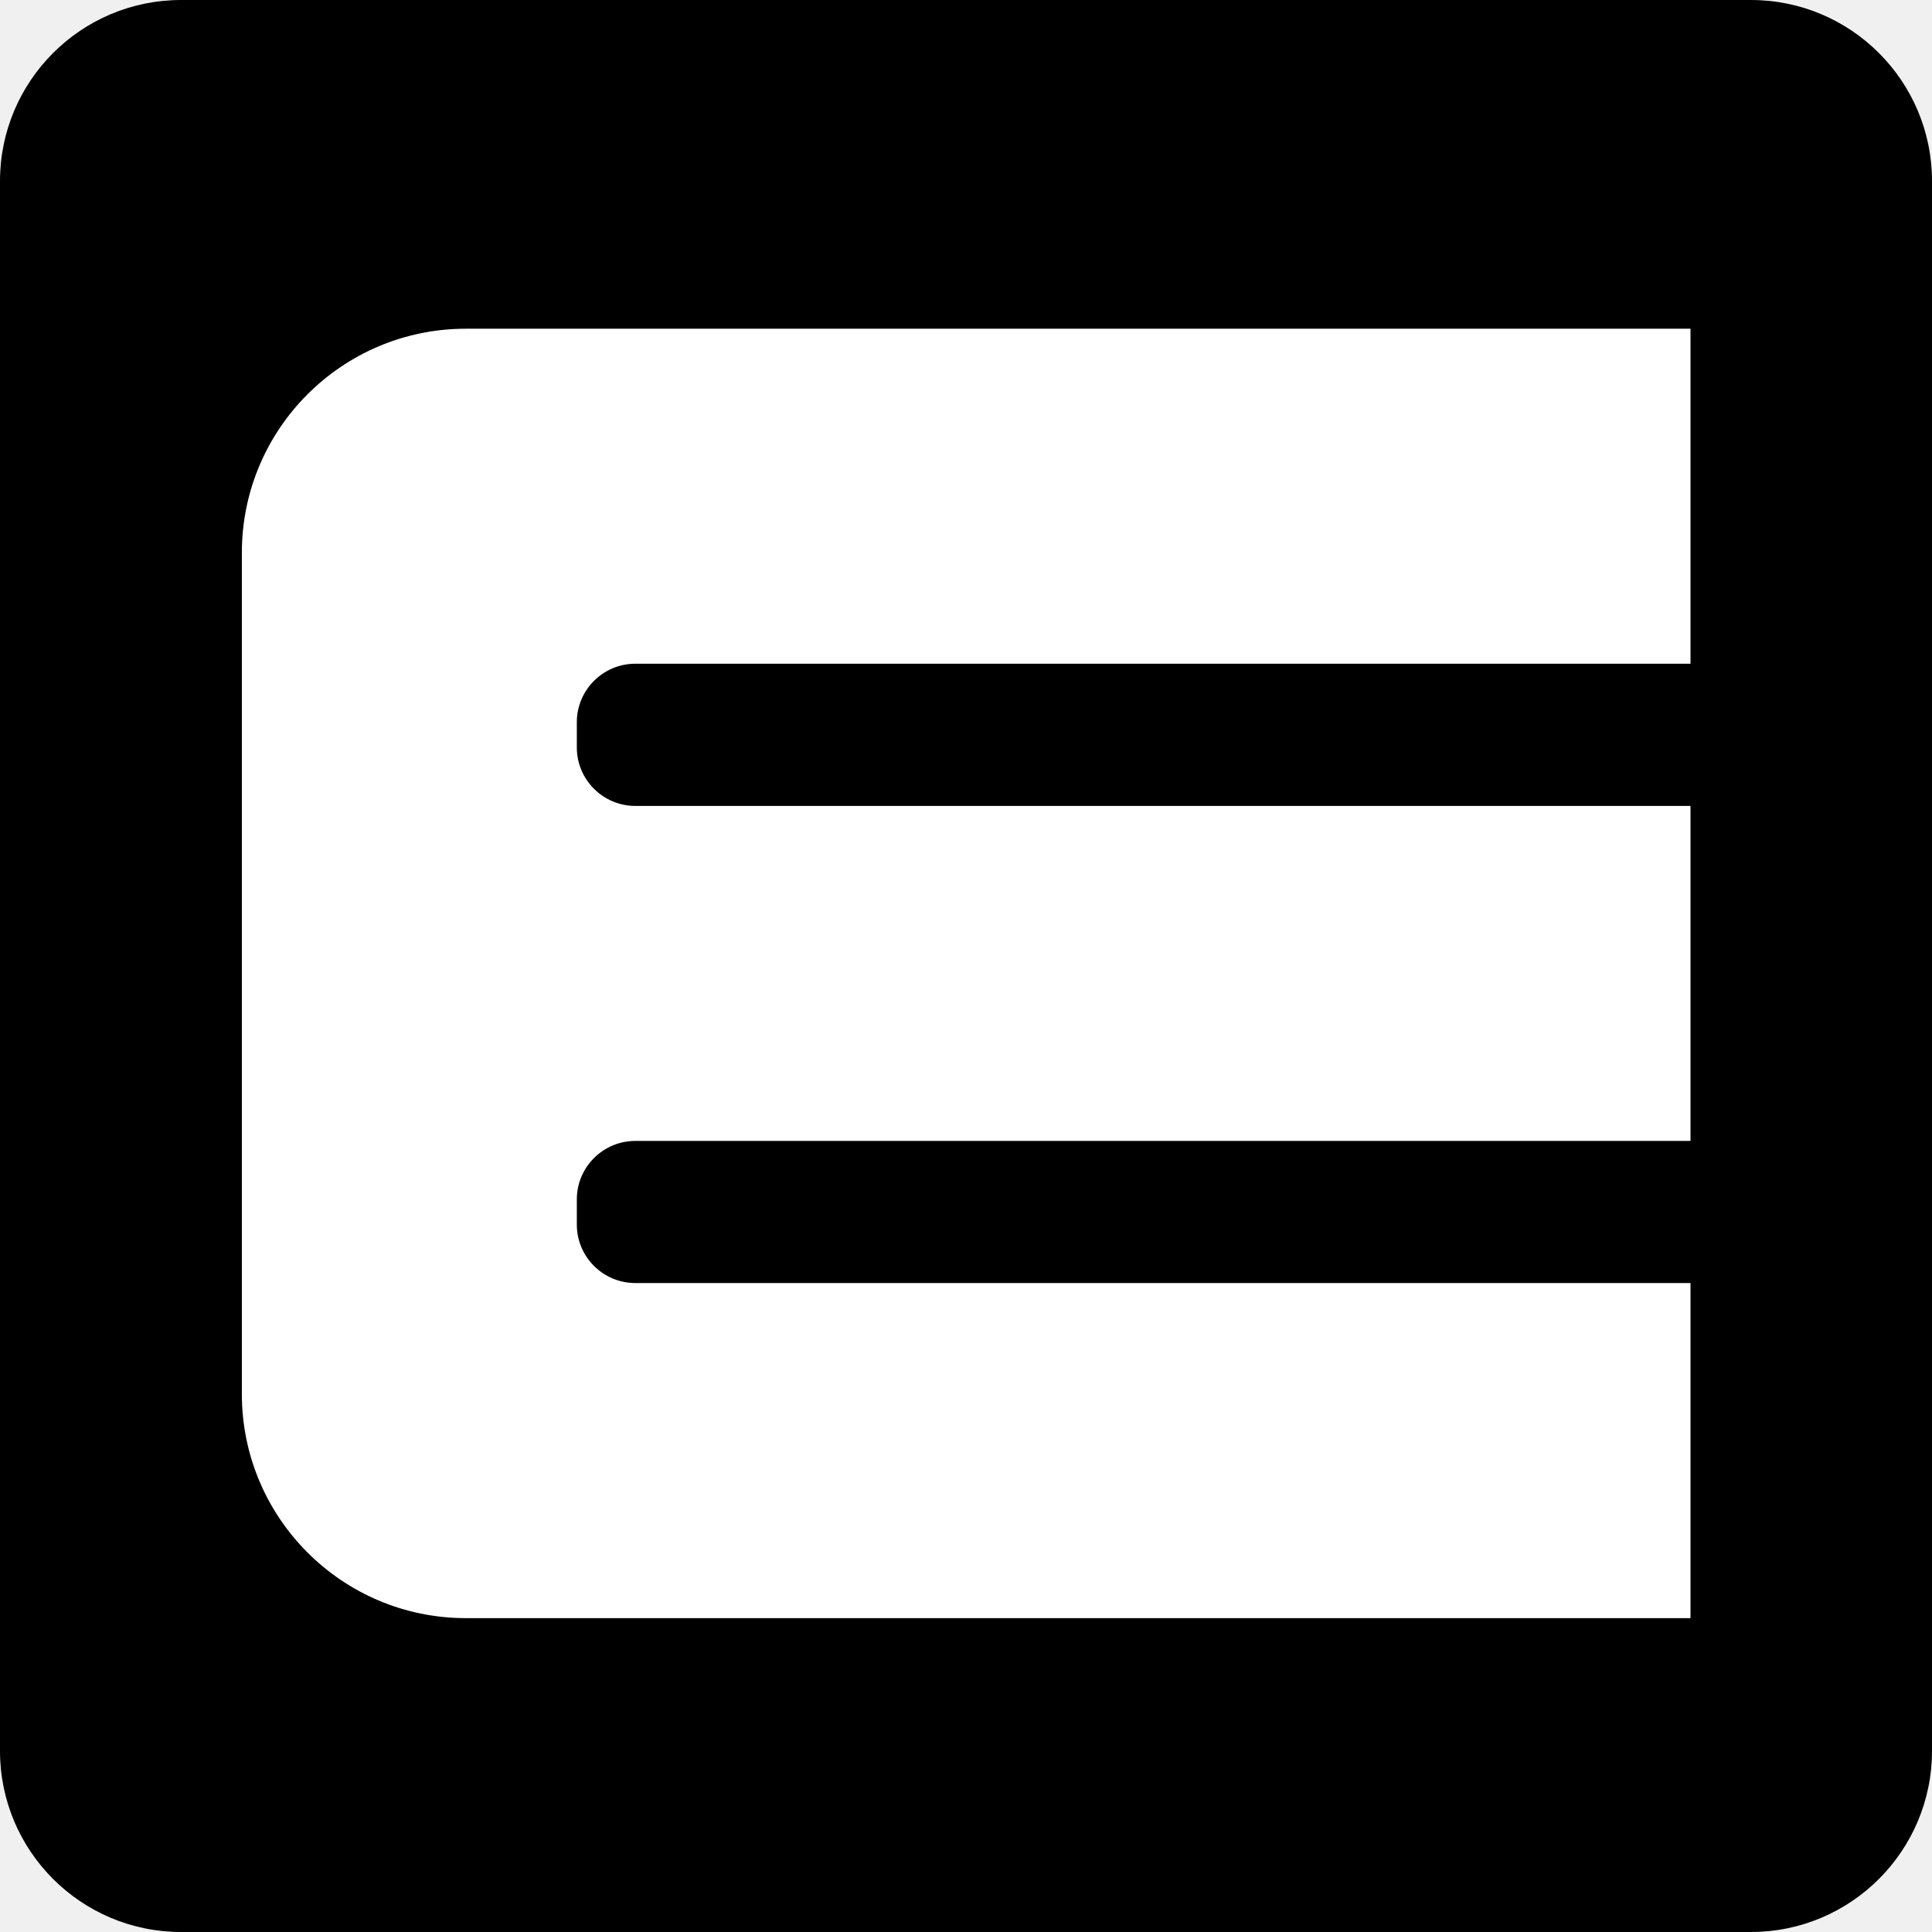
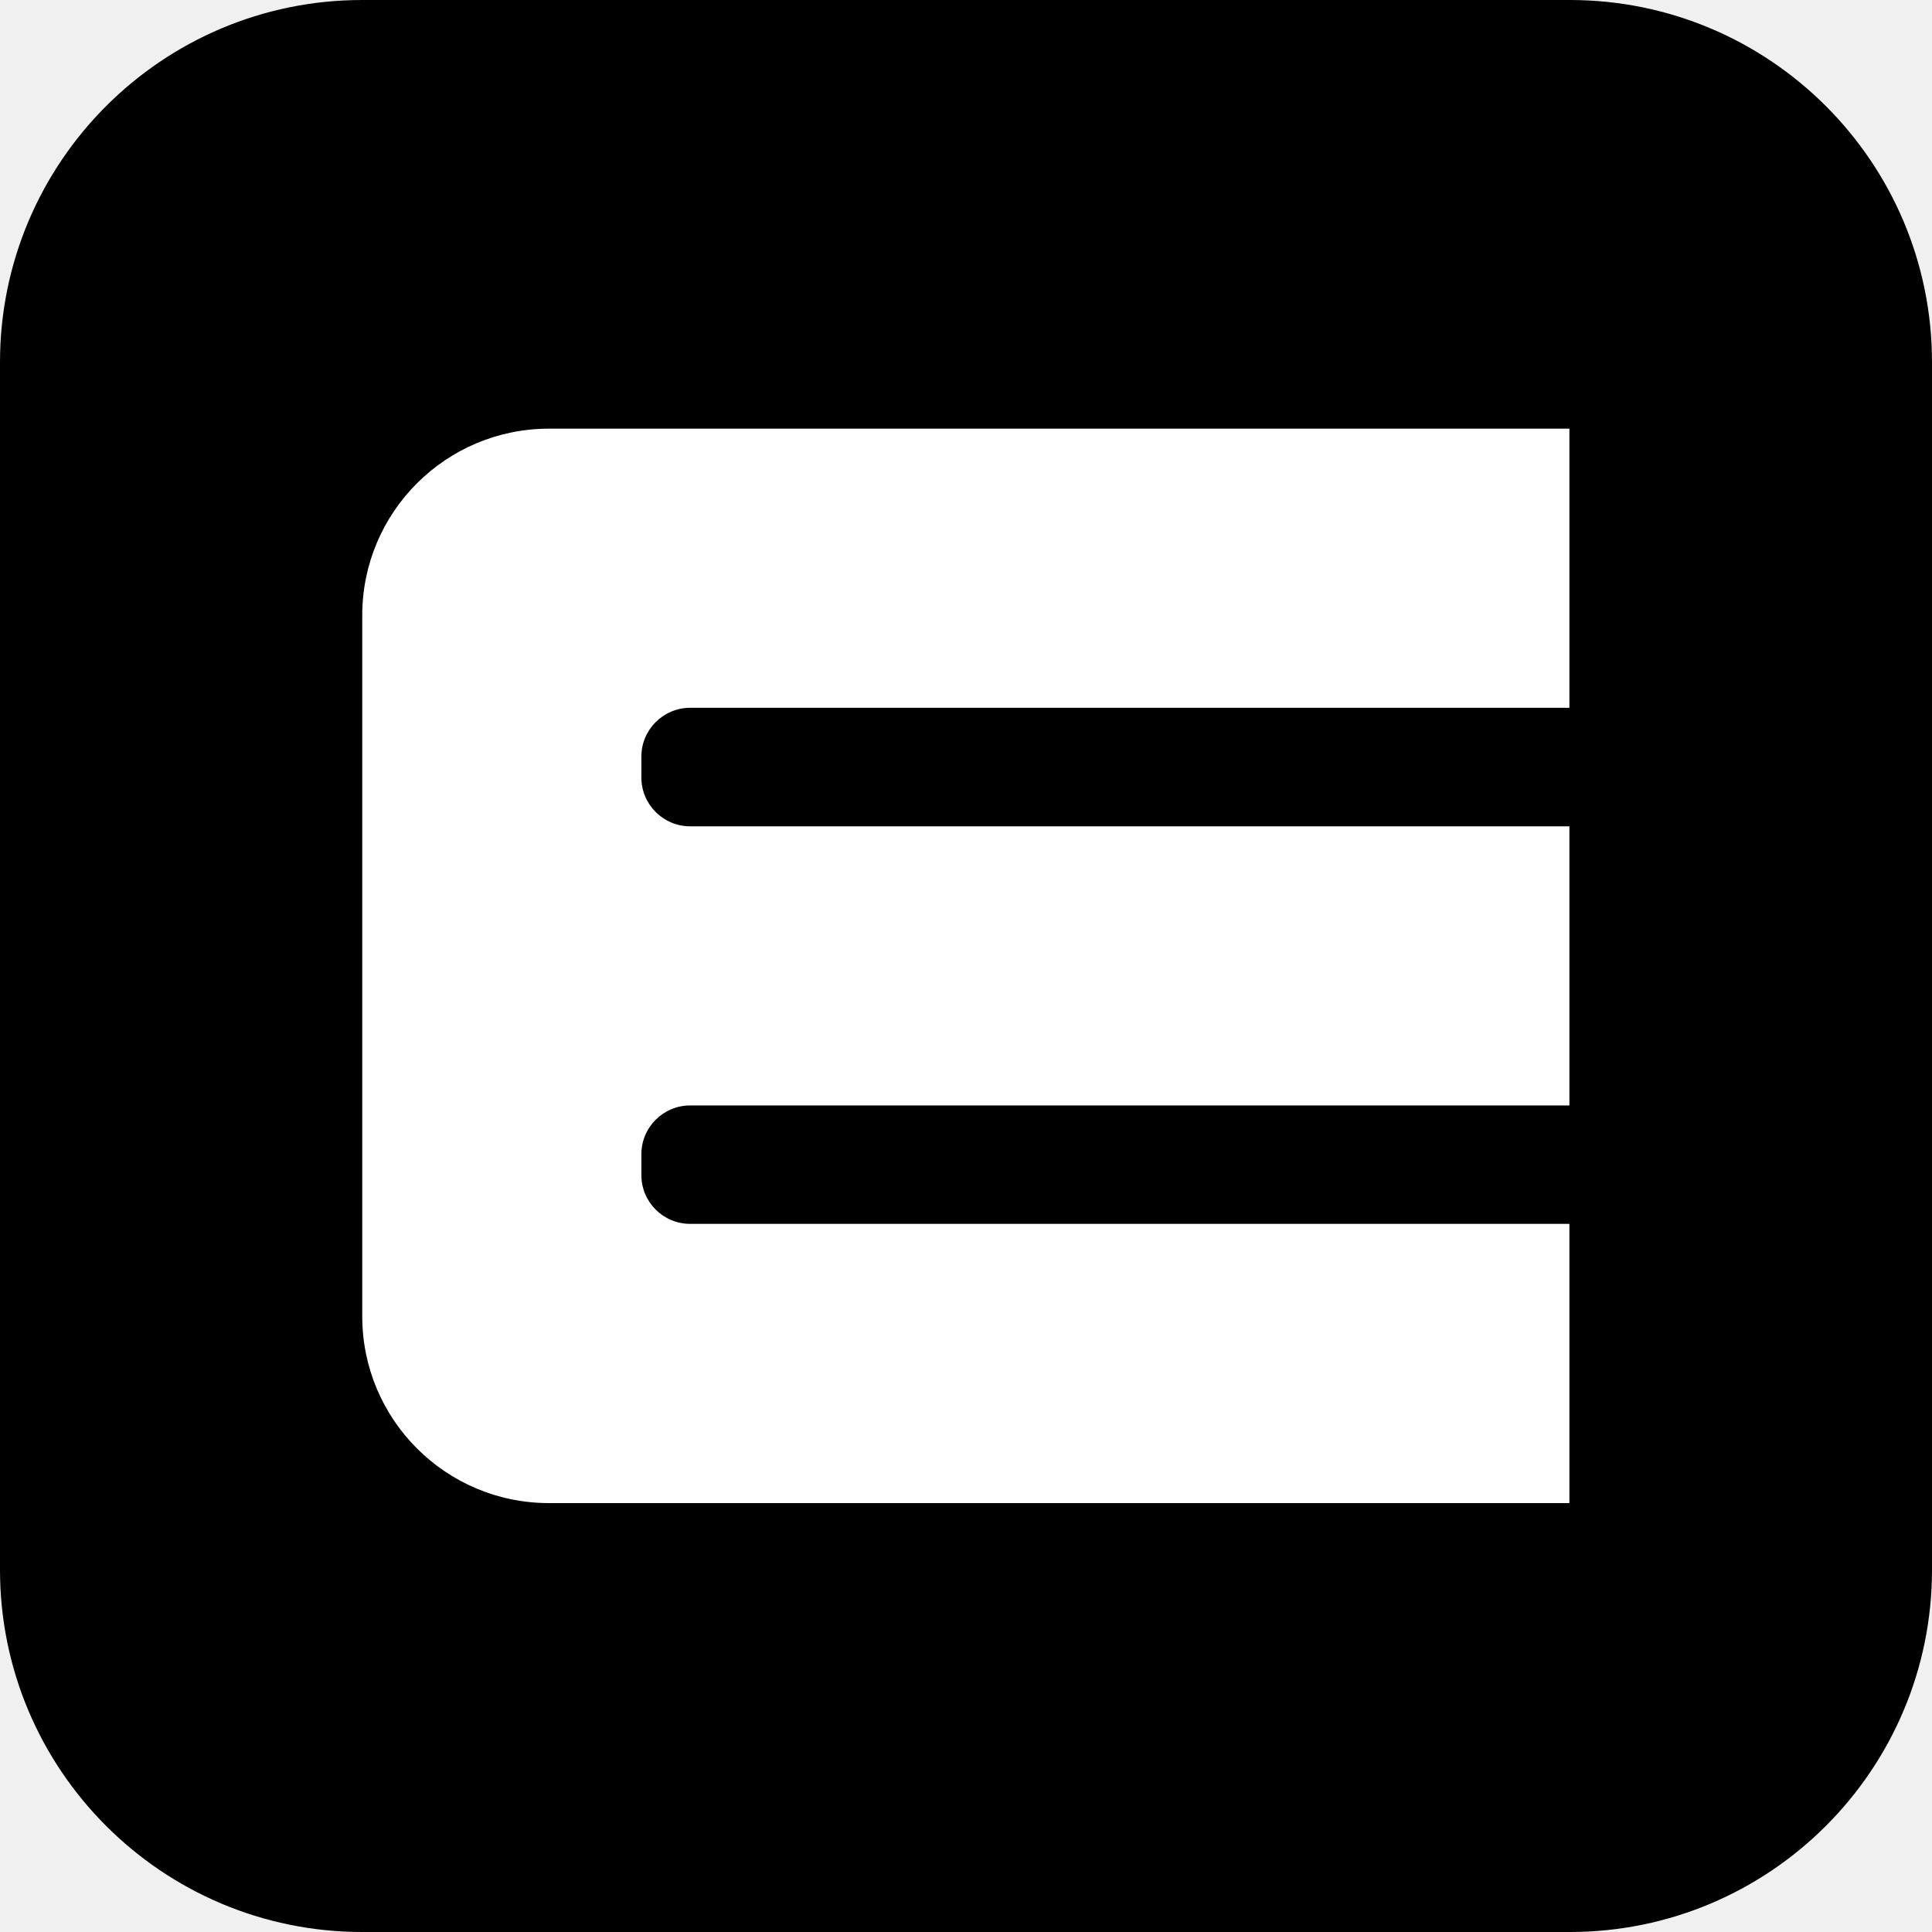
- <svg xmlns="http://www.w3.org/2000/svg" viewBox="0 0 48 48">
-   <style>
-     .bg { fill: #000000 }
-     .glyph { fill: #ffffff }
-     @media (prefers-color-scheme: dark) {
-       .bg { fill: #ffffff }
-       .glyph { fill: #000000 }
-     }
-   </style>
-   <rect class="bg" width="48" height="48" rx="4.5" />
-   <path class="glyph" d="M42 8.167V16.49H15.785C14.983 16.49 14.331 17.142 14.331 17.944V18.57C14.331 19.372 14.983 20.023 15.785 20.023H42V28.346H15.785C14.983 28.346 14.331 28.997 14.331 29.799V30.425C14.332 31.227 14.983 31.877 15.785 31.877H42V40.202H11.573C8.5 40.201 6.009 37.708 6.009 34.635V13.732C6.009 10.659 8.501 8.168 11.573 8.167H42Z" />
+ <svg xmlns="http://www.w3.org/2000/svg" width="32" height="32" viewBox="0 0 32 32" fill="none">
+   <rect width="32" height="32" rx="6" fill="#000000" />
+   <g transform="translate(6 7.1) scale(0.8333)">
+     <path d="M23.994 0V5.548H6.518C5.983 5.549 5.548 5.983 5.548 6.518V6.935C5.548 7.469 5.983 7.904 6.518 7.904H23.994V13.452H6.518C5.983 13.452 5.548 13.887 5.548 14.421V14.839C5.549 15.373 5.983 15.806 6.518 15.806H23.994V21.356H3.71C1.661 21.356 2.35409e-05 19.694 0 17.645V3.71C0 1.661 1.661 0.001 3.71 0H23.994Z" fill="#ffffff" />
+   </g>
</svg>
